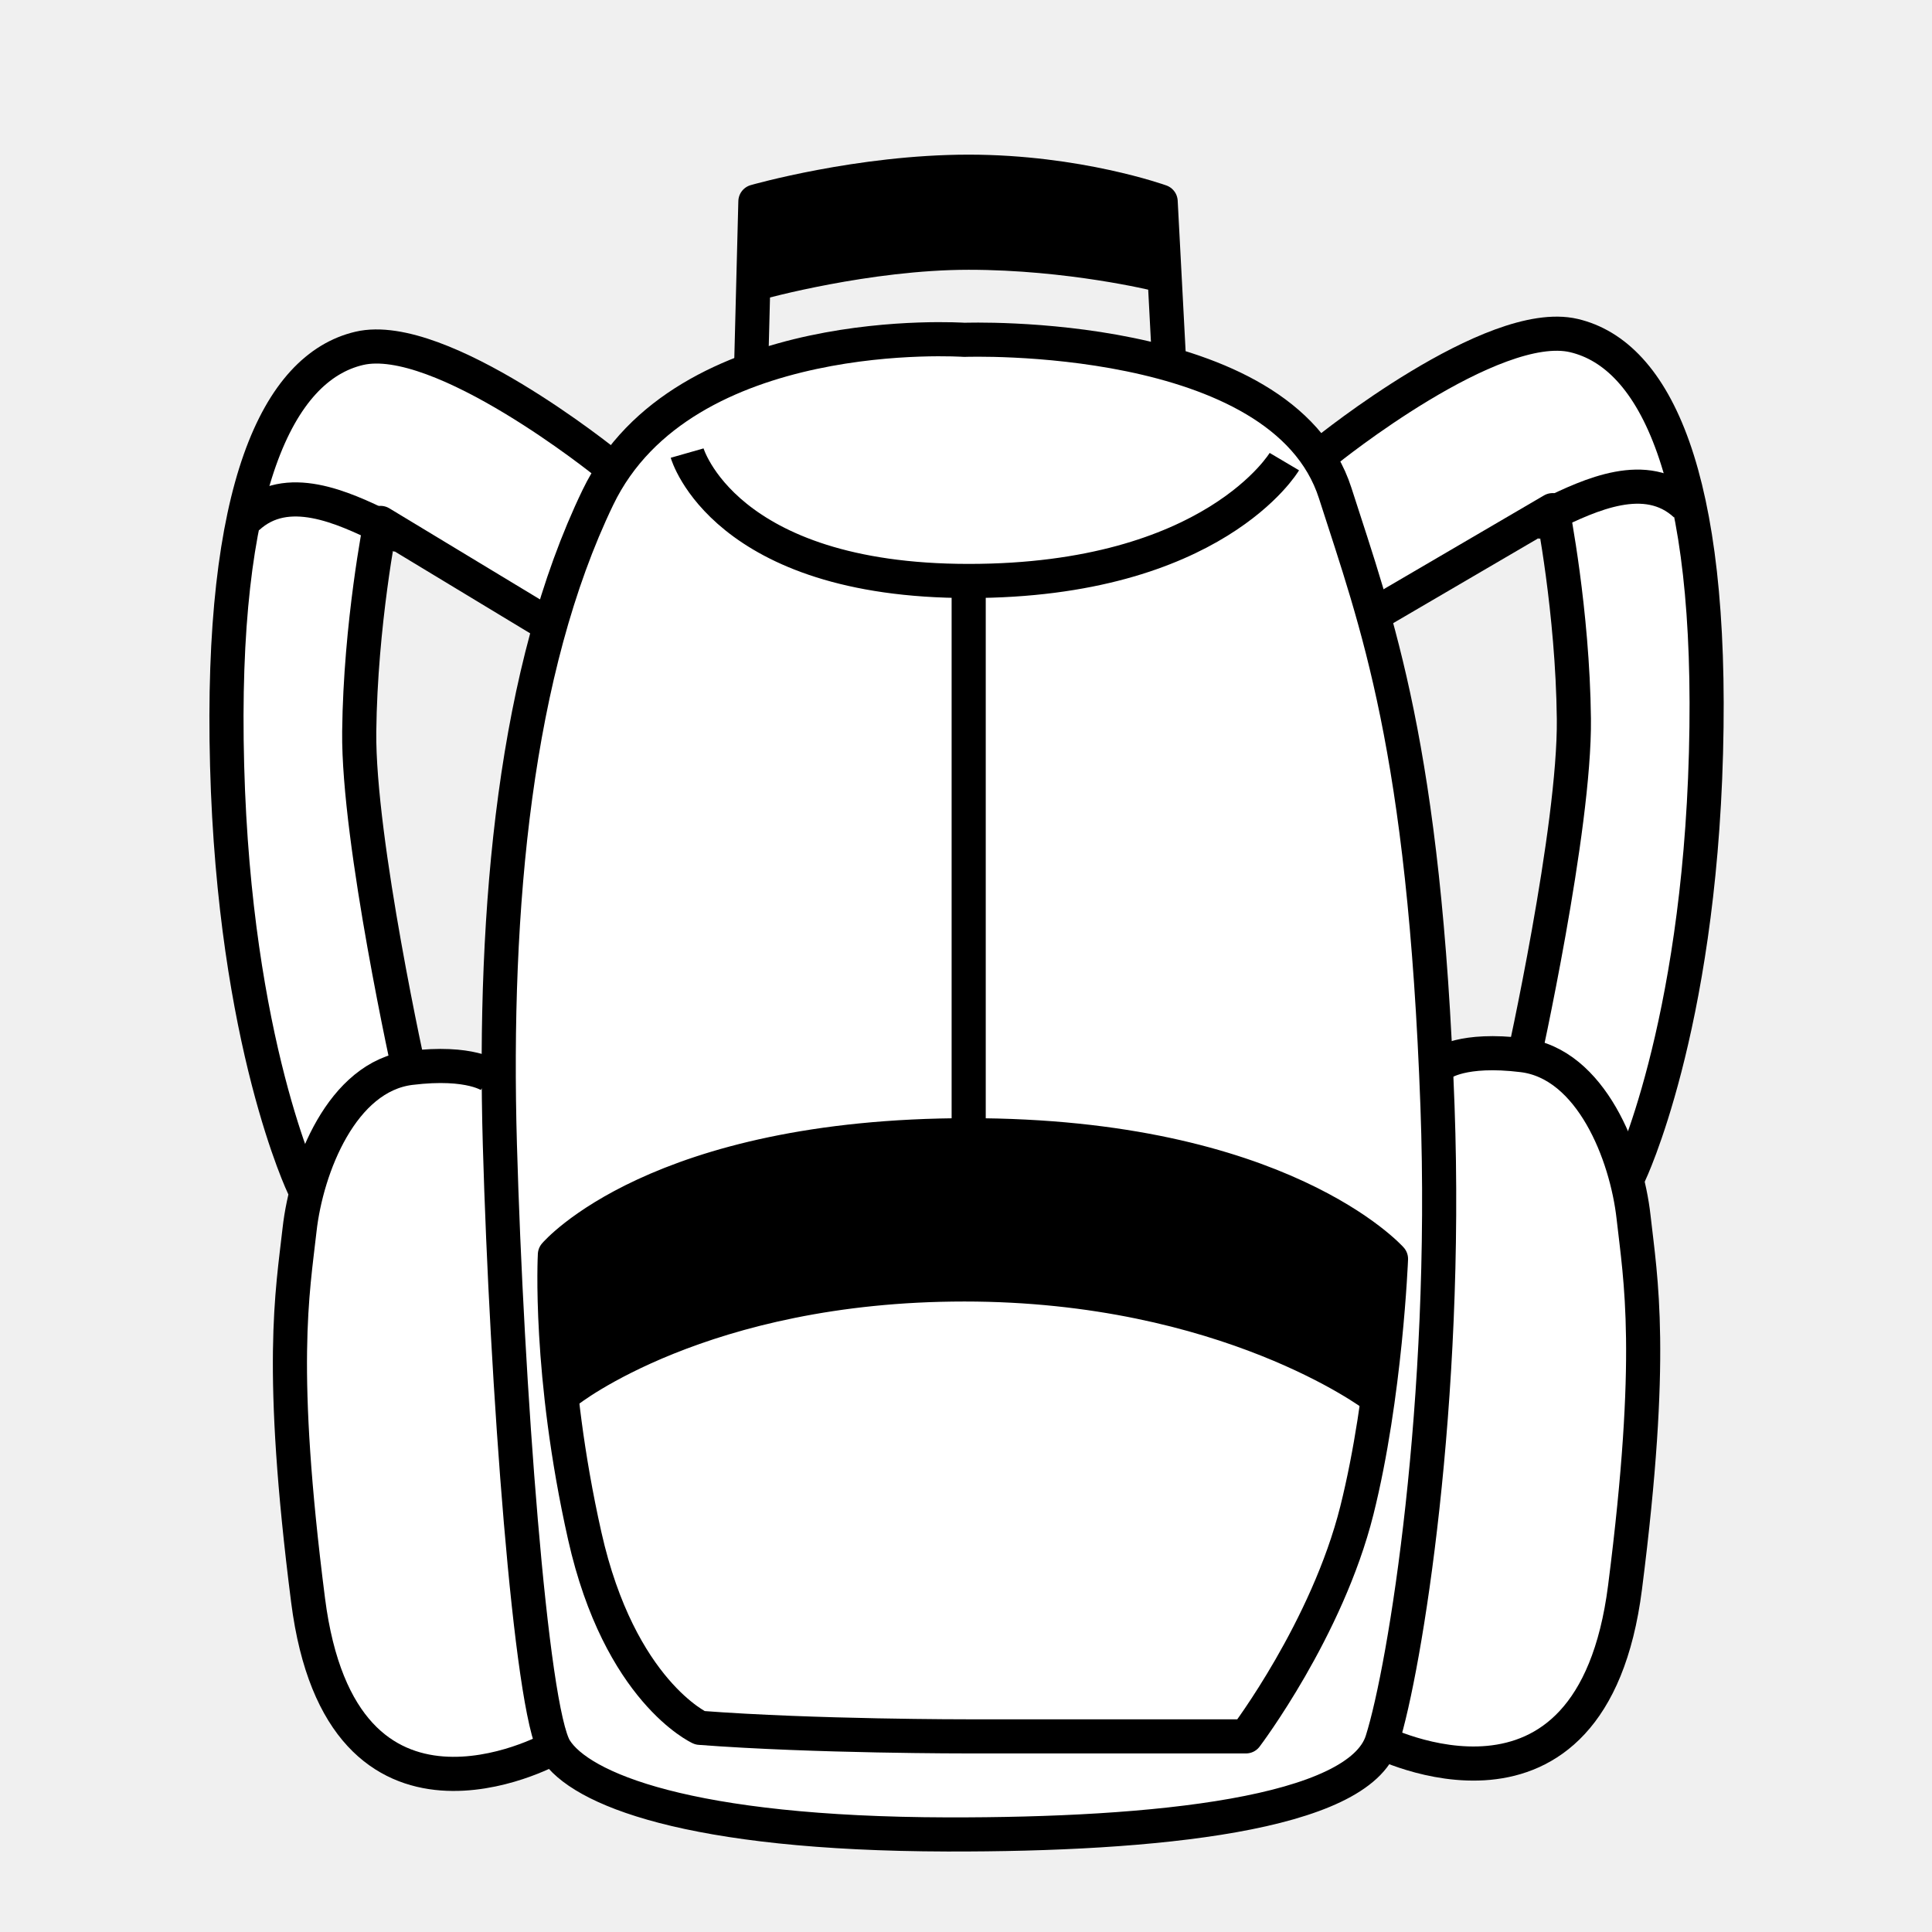
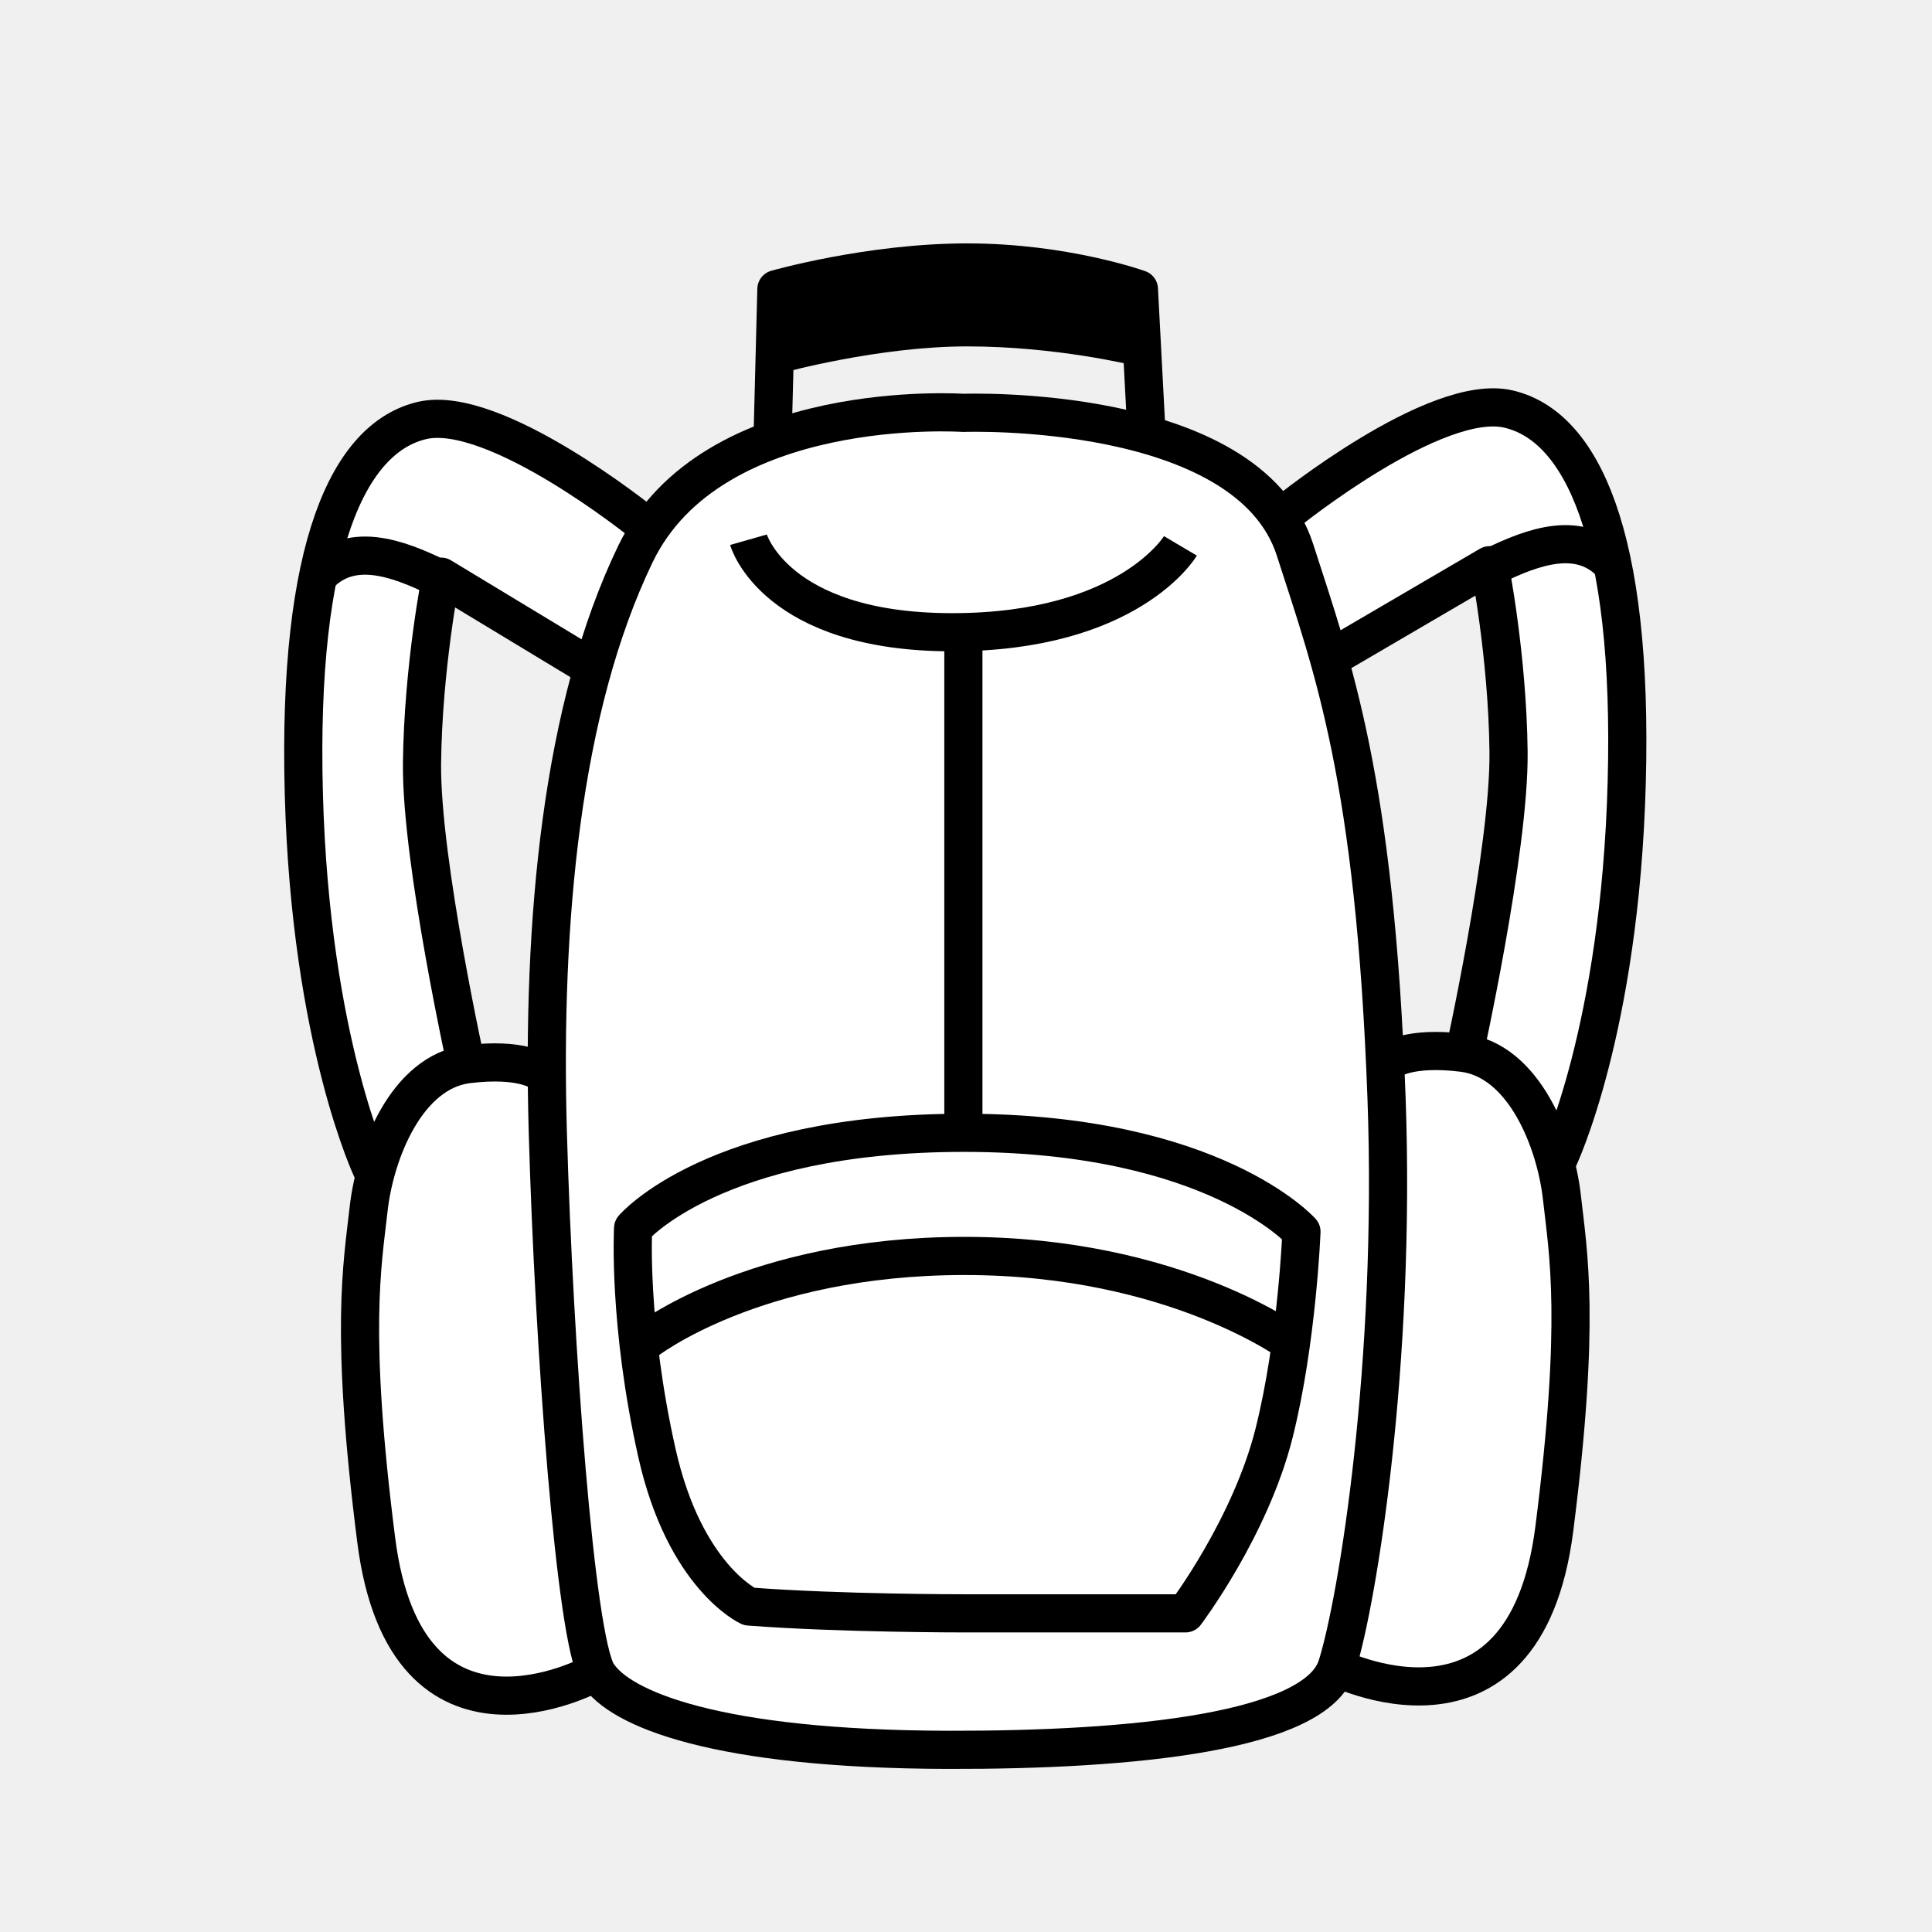
<svg xmlns="http://www.w3.org/2000/svg" width="100%" height="100%" viewBox="0 0 265 265" version="1.1" xml:space="preserve" style="fill-rule:evenodd;clip-rule:evenodd;stroke-linejoin:round;">
-   <g transform="matrix(1,0,0,1,-2139.65,-1.13687e-13)">
-     <g id="R8_Emergency-Bag" transform="matrix(1,0,0,1,2139.65,1.13687e-13)">
+   <g transform="matrix(1,0,0,1,-2298.65,-1.13687e-13)">
+     <g id="R8_Emergency-Bag" transform="matrix(1,0,0,1,2298.65,1.13687e-13)">
      <rect x="0" y="0" width="264.567" height="264.567" style="fill:none;" />
-       <g transform="matrix(0.219418,0,0,0.219418,132.283,136.936)">
+       <g transform="matrix(0.196275,0,0,0.196275,132.14,137.427)">
        <g transform="matrix(1,0,0,1,-642.667,-642.667)">
-           <g id="bg">
-             <g id="Shape-14" transform="matrix(2.66667,0,0,2.66667,0,0)">
-               <path d="M387,87C404.18,95.93 425.28,119.9 414,209C406.23,270.38 397,279 397,279C397,279 406.31,370.29 386,410C375.72,430.11 341.21,424.41 339,413C336.79,401.59 355,258 355,258L373,255C373,255 383.6,212.94 384,186C384.4,159.06 380,129 380,129L339,151L325,112C325,112 369.35,77.83 387,87Z" style="fill:white;" />
-             </g>
-             <g id="Shape-14-copy" transform="matrix(2.66667,0,0,2.66667,0,0)">
-               <path d="M94,90C76.82,98.93 65.89,123.13 70,210C72.93,271.8 87,280 87,280C87,280 77.69,371.29 98,411C108.28,431.11 142.79,425.41 145,414C147.21,402.59 129,259 129,259L111,256C111,256 100.4,213.94 100,187C99.6,160.06 104,130 104,130L142,152L159,118C159,118 111.65,80.83 94,90Z" style="fill:white;" />
-             </g>
-             <g id="Shape-1" transform="matrix(2.66667,0,0,2.66667,0,0)">
-               <path d="M237,437C176.3,436.86 150.89,426.29 145.09,417.04C139.29,407.78 133.69,331.07 132.1,275.29C130.51,219.52 135.7,163.74 155.08,123.57C175.07,82.1 241,86.63 241,86.63C241,86.63 315.51,83.89 327.92,122.57C337.68,152.98 348.85,182.07 351.9,266.31C354.4,335.53 344.36,397.78 338.91,415.04C333.47,432.3 285.53,437.11 237,437Z" style="fill:white;" />
-             </g>
+           <g id="Shape-14" transform="matrix(2.66667,0,0,2.66667,0,0)">
+             <path d="M387,87C404.18,95.93 425.28,119.9 414,209C406.23,270.38 397,279 397,279C397,279 406.31,370.29 386,410C375.72,430.11 341.21,424.41 339,413C336.79,401.59 355,258 355,258L373,255C373,255 383.6,212.94 384,186C384.4,159.06 380,129 380,129L339,151L325,112C325,112 369.35,77.83 387,87Z" style="fill:white;" />
          </g>
-           <g>
-             <g id="Shape-11" transform="matrix(2.66667,0,0,2.66667,0,0)">
-               <path d="M193,73.2L193,54.21C193,54.21 220.14,45.46 238,47.22C255.86,48.98 285,54.21 285,54.21L287,71.21C287,71.21 257.75,66.35 241,67.21C224.25,68.06 193,73.2 193,73.2Z" />
-             </g>
-             <g id="Shape-11-copy" transform="matrix(2.66667,0,0,2.66667,0,0)">
-               <path d="M147,333.06L146,302.08C146,302.08 177.2,273.26 245,274.09C308.27,274.86 340,302.08 340,302.08L338,333.06C338,333.06 296.99,306.07 241,306.07C184.83,306.07 147,333.06 147,333.06Z" />
-             </g>
+           <g id="Shape-14-copy" transform="matrix(2.66667,0,0,2.66667,0,0)">
+             <path d="M94,90C76.82,98.93 65.89,123.13 70,210C72.93,271.8 87,280 87,280C87,280 77.69,371.29 98,411C108.28,431.11 142.79,425.41 145,414C147.21,402.59 129,259 129,259L111,256C111,256 100.4,213.94 100,187C99.6,160.06 104,130 104,130L142,152L159,118C159,118 111.65,80.83 94,90Z" style="fill:white;" />
          </g>
-           <g id="stroke">
-             <g id="Shape-13" transform="matrix(2.66667,0,0,2.66667,0,0)">
-               <path d="M242,145.68L242,270.89" style="fill:none;stroke:black;stroke-width:8px;" />
-             </g>
-             <g id="Shape-7" transform="matrix(2.66667,0,0,2.66667,0,0)">
-               <path d="M193,73.2C193,73.2 218.28,66.21 242,66.21C265.72,66.21 286,71.21 286,71.21" style="fill:none;stroke:black;stroke-width:8px;" />
-             </g>
-             <g id="Shape-10" transform="matrix(2.66667,0,0,2.66667,0,0)">
-               <path d="M341,302.08C341,302.08 315.26,273.09 242,273.09C168.74,273.09 145,301.08 145,301.08C145,301.08 143.45,328.97 152,367.04C160.18,403.45 179,412.01 179,412.01C205.83,414.06 242,414.01 242,414.01L307,414.01C307,414.01 326.03,388.88 333,361.04C339.74,334.1 341,302.08 341,302.08Z" style="fill:none;stroke:black;stroke-width:8px;" />
-             </g>
-             <g id="Shape-8" transform="matrix(2.66667,0,0,2.66667,0,0)">
-               <path d="M176,113.18C176,113.18 184.56,143.16 242,143.16C299.44,143.16 316,115.18 316,115.18" style="fill:none;stroke:black;stroke-width:8px;" />
-             </g>
-             <g id="Shape-6" transform="matrix(2.66667,0,0,2.66667,0,0)">
-               <path d="M289,92.19L287,54.21C287,54.21 267.58,47.22 242,47.22C216.42,47.22 192,54.21 192,54.21L191,93.19" style="fill:none;stroke:black;stroke-width:8px;" />
-             </g>
-             <g id="Group-1-copy" transform="matrix(2.66667,0,0,2.66667,0,0)">
-               <path id="Shape-5" d="M337.91,415.04C337.91,415.04 387.98,440.82 395.86,379.1C402.85,324.34 399.5,306.95 397.86,292.26C396.22,277.57 387.91,256.31 371.88,254.33C357.65,252.57 352.9,256.33 352.9,256.33" style="fill:none;stroke:black;stroke-width:8px;" />
-               <path id="Shape-2" d="M325.92,112.59C325.92,112.59 364.81,81.16 383.87,85.63C402.94,90.11 416.59,118.35 414.84,183.46C413.1,248.56 396.86,282.28 396.86,282.28" style="fill:none;stroke:black;stroke-width:8px;" />
-               <path id="Shape-4" d="M410.04,125.31C400.82,116.77 387.67,122.95 378.22,127.54C376.767,128.273 375.31,129.01 373.85,129.75" style="fill:none;stroke:black;stroke-width:8px;" />
-               <path id="Shape-3" d="M371.88,256.33C371.88,256.33 384.16,201.11 383.87,175.47C383.59,150.18 378.88,126.56 378.88,126.56L337.91,150.52" style="fill:none;stroke:black;stroke-width:8px;" />
-             </g>
-             <g id="Group-1" transform="matrix(2.66667,0,0,2.66667,0,0)">
-               <path id="Shape-51" d="M144,417.01C144,417.01 95.02,443.82 87.14,382.1C80.15,327.34 83.5,309.94 85.14,295.26C86.78,280.57 95.09,259.31 111.12,257.32C125.35,255.57 130.1,259.32 130.1,259.32" style="fill:none;stroke:black;stroke-width:8px;" />
-               <path id="Shape-21" d="M157.08,115.58C157.08,115.58 118.19,84.15 99.13,88.63C80.06,93.11 66.41,121.35 68.16,186.45C69.9,251.56 86.14,285.27 86.14,285.27" style="fill:none;stroke:black;stroke-width:8px;" />
-               <path id="Shape-12" d="M148,333.06C148,333.06 179.48,308.07 241,308.07C302.52,308.07 337,334.06 337,334.06" style="fill:none;stroke:black;stroke-width:8px;" />
-               <path id="Shape-41" d="M72.96,128.31C82.18,119.76 95.33,125.95 104.78,130.53C106.233,131.27 107.69,132.007 109.15,132.74" style="fill:none;stroke:black;stroke-width:8px;" />
-               <path id="Shape-31" d="M111.12,259.32C111.12,259.32 98.84,204.11 99.13,178.47C99.41,153.18 104.12,129.55 104.12,129.55L142.09,152.51" style="fill:none;stroke:black;stroke-width:8px;" />
-             </g>
-             <g id="Shape-15" transform="matrix(2.66667,0,0,2.66667,0,0)">
-               <path d="M237,437C176.3,436.86 150.89,426.29 145.09,417.04C139.29,407.78 133.69,331.07 132.1,275.29C130.51,219.52 135.7,163.74 155.08,123.57C175.07,82.1 241,86.63 241,86.63C241,86.63 315.51,83.89 327.92,122.57C337.68,152.98 348.85,182.07 351.9,266.31C354.4,335.53 344.36,397.78 338.91,415.04C333.47,432.3 285.53,437.11 237,437Z" style="fill:none;stroke:black;stroke-width:8px;" />
-             </g>
+           <g id="Shape-11" transform="matrix(2.66667,0,0,2.66667,0,0)">
+             <path d="M193,73.2L193,54.21C193,54.21 220.14,45.46 238,47.22C255.86,48.98 285,54.21 285,54.21L287,71.21C287,71.21 257.75,66.35 241,67.21C224.25,68.06 193,73.2 193,73.2Z" />
+           </g>
+           <g id="Shape-11-copy" transform="matrix(2.66667,0,0,2.66667,0,0)">
+             <path d="M147,333.06L146,302.08C146,302.08 177.2,273.26 245,274.09C308.27,274.86 340,302.08 340,302.08L338,333.06C338,333.06 296.99,306.07 241,306.07C184.83,306.07 147,333.06 147,333.06Z" />
+           </g>
+           <g id="Shape-1" transform="matrix(2.66667,0,0,2.66667,0,0)">
+             <path d="M237,437C176.3,436.86 150.89,426.29 145.09,417.04C139.29,407.78 133.69,331.07 132.1,275.29C130.51,219.52 135.7,163.74 155.08,123.57C175.07,82.1 241,86.63 241,86.63C241,86.63 315.51,83.89 327.92,122.57C337.68,152.98 348.85,182.07 351.9,266.31C354.4,335.53 344.36,397.78 338.91,415.04C333.47,432.3 285.53,437.11 237,437Z" style="fill:white;stroke:black;stroke-width:10px;" />
+           </g>
+           <g id="Group-1" transform="matrix(2.66667,0,0,2.66667,0,0)">
+             <path id="Shape-5" d="M144,417.01C144,417.01 95.02,443.82 87.14,382.1C80.15,327.34 83.5,309.94 85.14,295.26C86.78,280.57 95.09,259.31 111.12,257.32C125.35,255.57 130.1,259.32 130.1,259.32" style="fill:none;stroke:black;stroke-width:10px;" />
+             <path id="Shape-2" d="M157.08,115.58C157.08,115.58 118.19,84.15 99.13,88.63C80.06,93.11 66.41,121.35 68.16,186.45C69.9,251.56 86.14,285.27 86.14,285.27" style="fill:none;stroke:black;stroke-width:10px;" />
+             <path id="Shape-12" d="M157.56,330.07C157.56,330.07 185.91,307.57 241.31,307.57C296.71,307.57 327.75,330.97 327.75,330.97" style="fill:none;stroke:black;stroke-width:10px;" />
+             <path id="Shape-4" d="M72.96,128.31C82.18,119.76 95.33,125.95 104.78,130.53C106.233,131.27 107.69,132.007 109.15,132.74" style="fill:none;stroke:black;stroke-width:10px;" />
+             <path id="Shape-3" d="M111.12,259.32C111.12,259.32 98.84,204.11 99.13,178.47C99.41,153.18 104.12,129.55 104.12,129.55L142.09,152.51" style="fill:none;stroke:black;stroke-width:10px;" />
+           </g>
+           <g id="Group-1-copy" transform="matrix(2.66667,0,0,2.66667,0,0)">
+             <path id="Shape-51" d="M337.91,415.04C337.91,415.04 387.98,440.82 395.86,379.1C402.85,324.34 399.5,306.95 397.86,292.26C396.22,277.57 387.91,256.31 371.88,254.33C357.65,252.57 352.9,256.33 352.9,256.33" style="fill:none;stroke:black;stroke-width:10px;" />
+             <path id="Shape-21" d="M325.92,112.59C325.92,112.59 364.81,81.16 383.87,85.63C402.94,90.11 416.59,118.35 414.84,183.46C413.1,248.56 396.86,282.28 396.86,282.28" style="fill:none;stroke:black;stroke-width:10px;" />
+             <path id="Shape-41" d="M410.04,125.31C400.82,116.77 387.67,122.95 378.22,127.54C376.767,128.273 375.31,129.01 373.85,129.75" style="fill:none;stroke:black;stroke-width:10px;" />
+             <path id="Shape-31" d="M371.88,256.33C371.88,256.33 384.16,201.11 383.87,175.47C383.59,150.18 378.88,126.56 378.88,126.56L337.91,150.52" style="fill:none;stroke:black;stroke-width:10px;" />
+           </g>
+           <g id="Shape-13" transform="matrix(2.66667,0,0,2.66667,0,0)">
+             <path d="M241,145.68L241,270.89" style="fill:none;stroke:black;stroke-width:10px;" />
+           </g>
+           <g id="Shape-7" transform="matrix(2.66667,0,0,2.66667,0,0)">
+             <path d="M193,73.2C193,73.2 218.28,66.21 242,66.21C265.72,66.21 286,71.21 286,71.21" style="fill:none;stroke:black;stroke-width:6px;" />
+           </g>
+           <g id="Shape-10" transform="matrix(2.66667,0,0,2.66667,0,0)">
+             <path d="M329.6,301.2C329.6,301.2 306.59,275.3 241.13,275.3C175.67,275.3 154.45,300.3 154.45,300.3C154.45,300.3 153.06,325.23 160.7,359.25C168.02,391.79 184.83,399.44 184.83,399.44C208.8,401.27 241.13,401.23 241.13,401.23L299.22,401.23C299.22,401.23 316.23,378.76 322.45,353.89C328.48,329.81 329.6,301.2 329.6,301.2Z" style="fill:none;stroke:black;stroke-width:10px;" />
+           </g>
+           <g id="Shape-8" transform="matrix(2.66667,0,0,2.66667,0,0)">
+             <path d="M184.68,119.88C184.68,119.88 191.6,144.12 238.04,144.12C284.49,144.12 297.88,121.49 297.88,121.49" style="fill:none;stroke:black;stroke-width:10px;" />
+           </g>
+           <g id="Shape-6" transform="matrix(2.66667,0,0,2.66667,0,0)">
+             <path d="M289,92.19L287,54.21C287,54.21 267.58,47.22 242,47.22C216.42,47.22 192,54.21 192,54.21L191,93.19" style="fill:none;stroke:black;stroke-width:10px;" />
          </g>
        </g>
      </g>
    </g>
  </g>
</svg>
